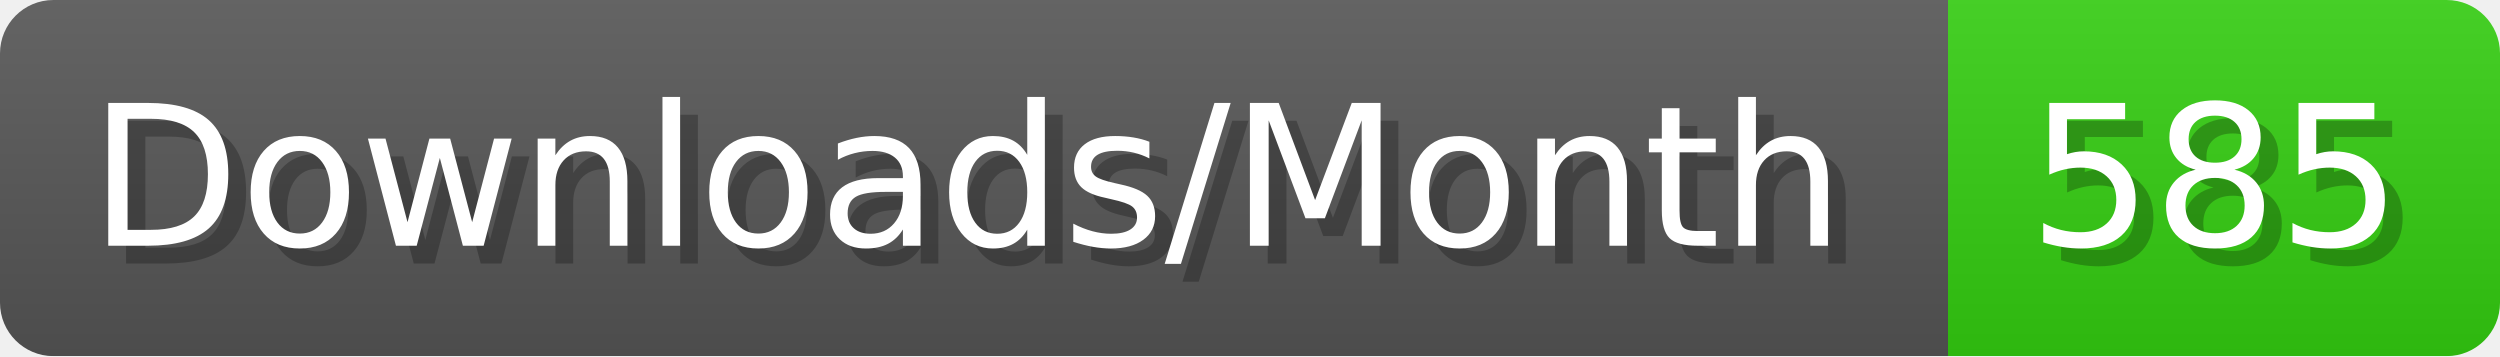
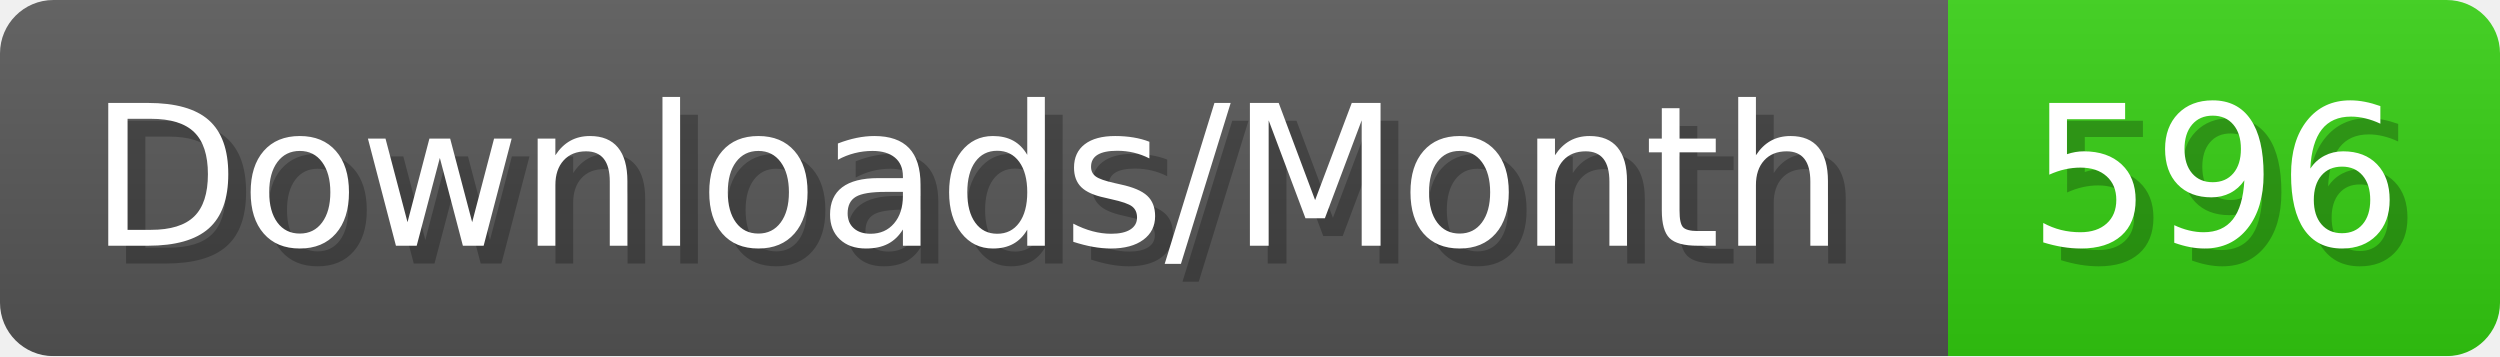
- <svg xmlns="http://www.w3.org/2000/svg" width="140.4" height="20" viewBox="0 0 1404 200" role="img" aria-label="Downloads/Month: 585">
+ <svg xmlns="http://www.w3.org/2000/svg" width="140.4" height="20" viewBox="0 0 1404 200" role="img" aria-label="Downloads/Month: 596">
  <linearGradient id="YlXUI" x2="0" y2="100%">
    <stop offset="0" stop-opacity=".1" stop-color="#EEE" />
    <stop offset="1" stop-opacity=".1" />
  </linearGradient>
  <mask id="JHhop">
    <rect width="1404" height="200" rx="30" fill="#FFF" />
  </mask>
  <g mask="url(#JHhop)">
    <rect width="1094" height="200" fill="#555" />
    <rect width="310" height="200" fill="#3C1" x="1094" />
    <rect width="1404" height="200" fill="url(#YlXUI)" />
  </g>
  <g aria-hidden="true" fill="#fff" text-anchor="start" font-family="Verdana,DejaVu Sans,sans-serif" font-size="110">
    <text x="60" y="148" textLength="994" fill="#000" opacity="0.25">Downloads/Month</text>
    <text x="50" y="138" textLength="994">Downloads/Month</text>
-     <text x="1149" y="148" textLength="210" fill="#000" opacity="0.25">585</text>
-     <text x="1139" y="138" textLength="210">585</text>
+     <text x="1149" y="148" textLength="210" fill="#000" opacity="0.25">596</text>
+     <text x="1139" y="138" textLength="210">596</text>
  </g>
</svg>
